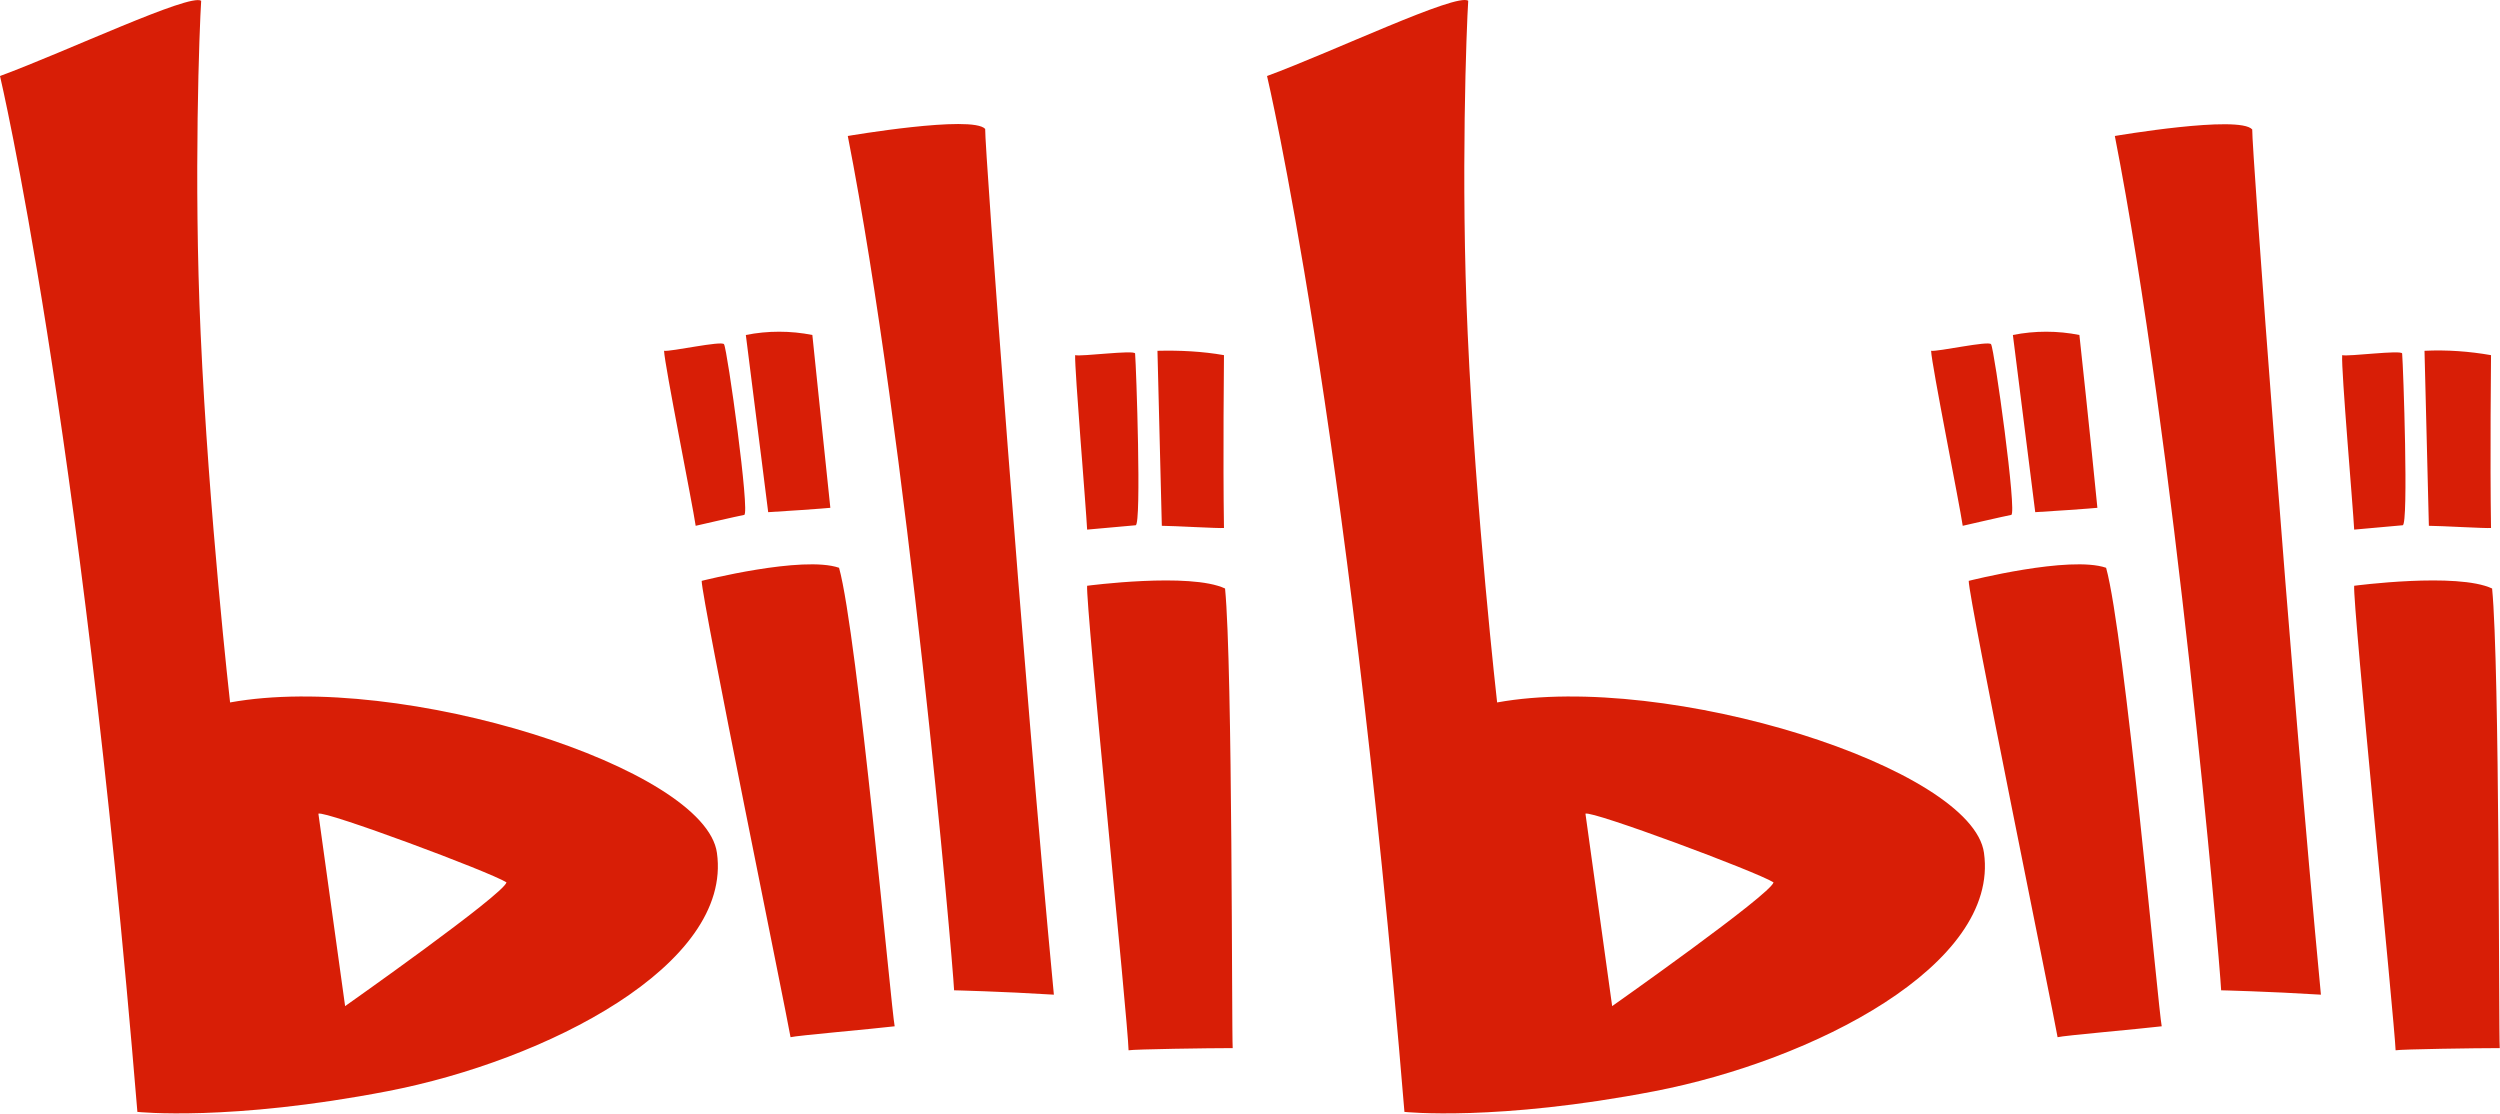
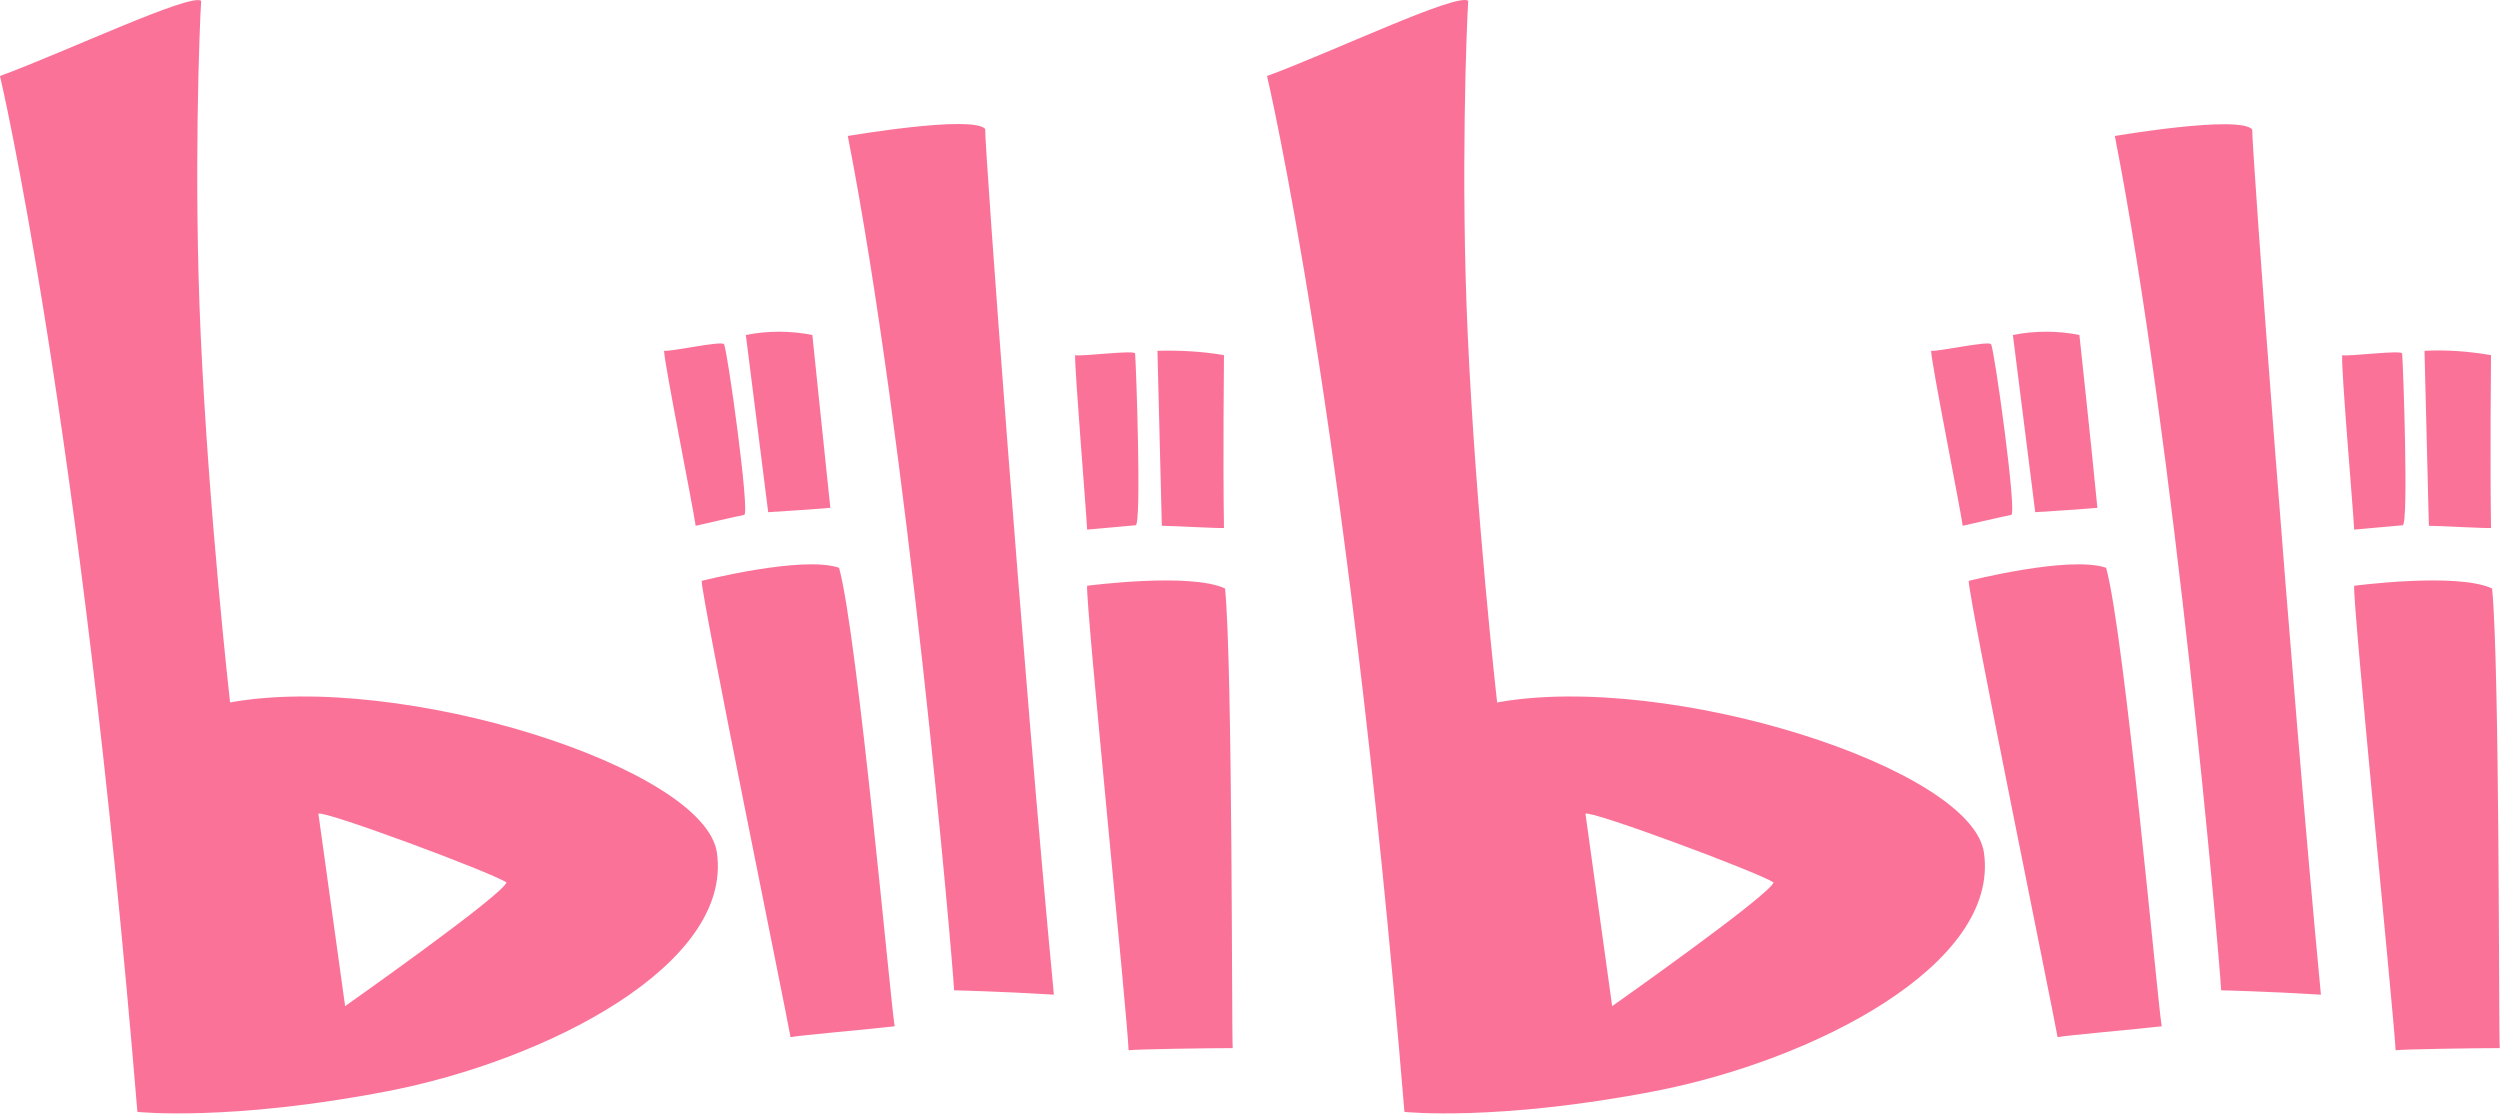
<svg xmlns="http://www.w3.org/2000/svg" t="1714917220676" class="icon" viewBox="0 0 2299 1024" version="1.1" p-id="4262" data-spm-anchor-id="a313x.search_index.0.i2.69403a81e6iIBL" width="449.023" height="200">
-   <path d="M1775.841 322.588c6.016 1.003 53.145-9.526 55.15-6.016 3.008 4.512 24.066 155.925 18.551 156.928s-44.622 10.027-44.622 10.027c-3.008-20.556-28.578-147.903-29.079-160.939m75.205-14.54l20.556 162.944c10.529-0.501 53.145-3.51 57.156-4.011-6.016-61.668-16.545-158.933-16.545-158.933-20.055-4.011-41.112-4.011-61.167 0m-40.611 226.116s92.753-23.564 126.344-12.033c17.046 61.668 48.131 407.611 51.139 421.649-21.057 2.507-90.246 8.523-95.761 10.027-4.512-26.071-81.723-403.099-81.723-419.644m343.436-207.566c5.515 1.504 54.649-5.014 55.15-1.504 1.003 12.033 6.016 157.429 0.501 157.931s-44.622 4.011-44.622 4.011c-1.003-20.055-12.033-146.9-11.03-160.437m75.706-4.011l4.011 160.939c10.529 0 52.644 2.507 57.156 2.005-1.003-61.668 0-158.933 0-158.933-20.055-3.51-40.611-5.014-61.167-4.011m-64.676 216.089s94.758-12.534 126.846 2.507c7.019 72.197 6.016 408.614 7.019 422.652-21.559 0-90.246 1.003-95.761 2.005-1.003-26.071-39.608-410.619-38.104-427.164m-220.1-413.628c54.649 278.76 96.262 755.058 97.767 785.642 0 0 43.118 1.003 91.75 4.011C2105.74 614.383 2070.644 134.575 2071.146 119.033c-12.033-13.537-126.344 6.016-126.344 6.016m-120.328 659.297c-10.529-78.213-290.291-166.955-447.72-138.377 0 0-19.553-172.47-27.074-339.425-6.518-143.391-1.003-282.771 0.501-305.834-10.529-7.521-123.838 46.627-185.004 69.189 0 0 73.2 309.845 126.344 952.597 0 0 84.731 9.025 230.127-19.052s317.365-115.816 302.825-219.097m-341.932 140.884l-24.567-176.982c6.016-3.008 156.928 53.145 172.972 63.172-2.507 11.03-148.405 113.81-148.405 113.81M610.665 322.588c6.016 1.003 53.145-9.526 55.15-6.016 3.008 4.512 24.066 155.925 18.551 156.928s-44.622 10.027-44.622 10.027c-3.008-20.556-28.578-147.903-29.079-160.939m75.205-14.54l20.556 162.944c10.529-0.501 53.145-3.51 57.156-4.011-6.518-61.668-16.545-158.933-16.545-158.933-20.055-4.011-41.112-4.011-61.167 0m-40.611 226.116s92.753-23.564 126.344-12.033c17.046 61.668 48.131 407.611 51.139 421.649-21.057 2.507-90.246 8.523-95.761 10.027-4.512-26.071-81.723-403.099-81.723-419.644m343.436-207.566c5.515 1.504 54.649-5.014 55.15-1.504 1.003 12.033 6.016 157.429 0.501 157.931s-44.622 4.011-44.622 4.011c-1.003-20.055-11.531-146.9-11.03-160.437m75.706-4.011l4.011 160.939c10.529 0 52.644 2.507 57.156 2.005-1.003-61.668 0-158.933 0-158.933-20.055-3.51-40.611-4.512-61.167-4.011m-64.676 216.089s94.758-12.534 126.846 2.507c7.019 72.197 6.016 408.614 7.019 422.652-21.559 0-90.246 1.003-95.761 2.005-0.501-26.071-39.608-410.619-38.104-427.164m-220.1-413.628c54.649 278.76 96.262 755.058 97.767 785.642 0 0 43.118 1.003 91.75 4.011-28.578-300.319-63.674-780.127-63.172-796.17-12.033-13.036-126.344 6.518-126.344 6.518m-120.328 659.297c-10.529-78.213-290.291-166.955-447.72-138.377 0 0-19.553-172.47-27.074-339.425-6.518-143.391-1.003-282.771 0.501-305.834C174.476-6.309 61.167 47.338 0 69.899c0 0 73.2 309.845 126.344 952.597 0 0 84.731 9.025 230.127-19.052s317.365-115.816 302.825-219.097m-341.932 140.884l-24.567-176.982c6.016-3.008 156.928 53.145 172.972 63.172-2.507 11.03-148.405 113.81-148.405 113.81" p-id="4263" fill="#d81e06" />
+   <path d="M1775.841 322.588c6.016 1.003 53.145-9.526 55.15-6.016 3.008 4.512 24.066 155.925 18.551 156.928s-44.622 10.027-44.622 10.027c-3.008-20.556-28.578-147.903-29.079-160.939m75.205-14.54l20.556 162.944c10.529-0.501 53.145-3.51 57.156-4.011-6.016-61.668-16.545-158.933-16.545-158.933-20.055-4.011-41.112-4.011-61.167 0m-40.611 226.116s92.753-23.564 126.344-12.033c17.046 61.668 48.131 407.611 51.139 421.649-21.057 2.507-90.246 8.523-95.761 10.027-4.512-26.071-81.723-403.099-81.723-419.644m343.436-207.566c5.515 1.504 54.649-5.014 55.15-1.504 1.003 12.033 6.016 157.429 0.501 157.931s-44.622 4.011-44.622 4.011c-1.003-20.055-12.033-146.9-11.03-160.437m75.706-4.011l4.011 160.939c10.529 0 52.644 2.507 57.156 2.005-1.003-61.668 0-158.933 0-158.933-20.055-3.51-40.611-5.014-61.167-4.011m-64.676 216.089s94.758-12.534 126.846 2.507c7.019 72.197 6.016 408.614 7.019 422.652-21.559 0-90.246 1.003-95.761 2.005-1.003-26.071-39.608-410.619-38.104-427.164m-220.1-413.628c54.649 278.76 96.262 755.058 97.767 785.642 0 0 43.118 1.003 91.75 4.011C2105.74 614.383 2070.644 134.575 2071.146 119.033c-12.033-13.537-126.344 6.016-126.344 6.016m-120.328 659.297c-10.529-78.213-290.291-166.955-447.72-138.377 0 0-19.553-172.47-27.074-339.425-6.518-143.391-1.003-282.771 0.501-305.834-10.529-7.521-123.838 46.627-185.004 69.189 0 0 73.2 309.845 126.344 952.597 0 0 84.731 9.025 230.127-19.052s317.365-115.816 302.825-219.097m-341.932 140.884l-24.567-176.982c6.016-3.008 156.928 53.145 172.972 63.172-2.507 11.03-148.405 113.81-148.405 113.81M610.665 322.588c6.016 1.003 53.145-9.526 55.15-6.016 3.008 4.512 24.066 155.925 18.551 156.928s-44.622 10.027-44.622 10.027c-3.008-20.556-28.578-147.903-29.079-160.939m75.205-14.54l20.556 162.944c10.529-0.501 53.145-3.51 57.156-4.011-6.518-61.668-16.545-158.933-16.545-158.933-20.055-4.011-41.112-4.011-61.167 0m-40.611 226.116s92.753-23.564 126.344-12.033c17.046 61.668 48.131 407.611 51.139 421.649-21.057 2.507-90.246 8.523-95.761 10.027-4.512-26.071-81.723-403.099-81.723-419.644m343.436-207.566c5.515 1.504 54.649-5.014 55.15-1.504 1.003 12.033 6.016 157.429 0.501 157.931s-44.622 4.011-44.622 4.011c-1.003-20.055-11.531-146.9-11.03-160.437m75.706-4.011l4.011 160.939c10.529 0 52.644 2.507 57.156 2.005-1.003-61.668 0-158.933 0-158.933-20.055-3.51-40.611-4.512-61.167-4.011m-64.676 216.089s94.758-12.534 126.846 2.507c7.019 72.197 6.016 408.614 7.019 422.652-21.559 0-90.246 1.003-95.761 2.005-0.501-26.071-39.608-410.619-38.104-427.164m-220.1-413.628c54.649 278.76 96.262 755.058 97.767 785.642 0 0 43.118 1.003 91.75 4.011-28.578-300.319-63.674-780.127-63.172-796.17-12.033-13.036-126.344 6.518-126.344 6.518m-120.328 659.297c-10.529-78.213-290.291-166.955-447.72-138.377 0 0-19.553-172.47-27.074-339.425-6.518-143.391-1.003-282.771 0.501-305.834C174.476-6.309 61.167 47.338 0 69.899c0 0 73.2 309.845 126.344 952.597 0 0 84.731 9.025 230.127-19.052s317.365-115.816 302.825-219.097m-341.932 140.884l-24.567-176.982c6.016-3.008 156.928 53.145 172.972 63.172-2.507 11.03-148.405 113.81-148.405 113.81" p-id="4263" fill="#fb7299" />
</svg>
